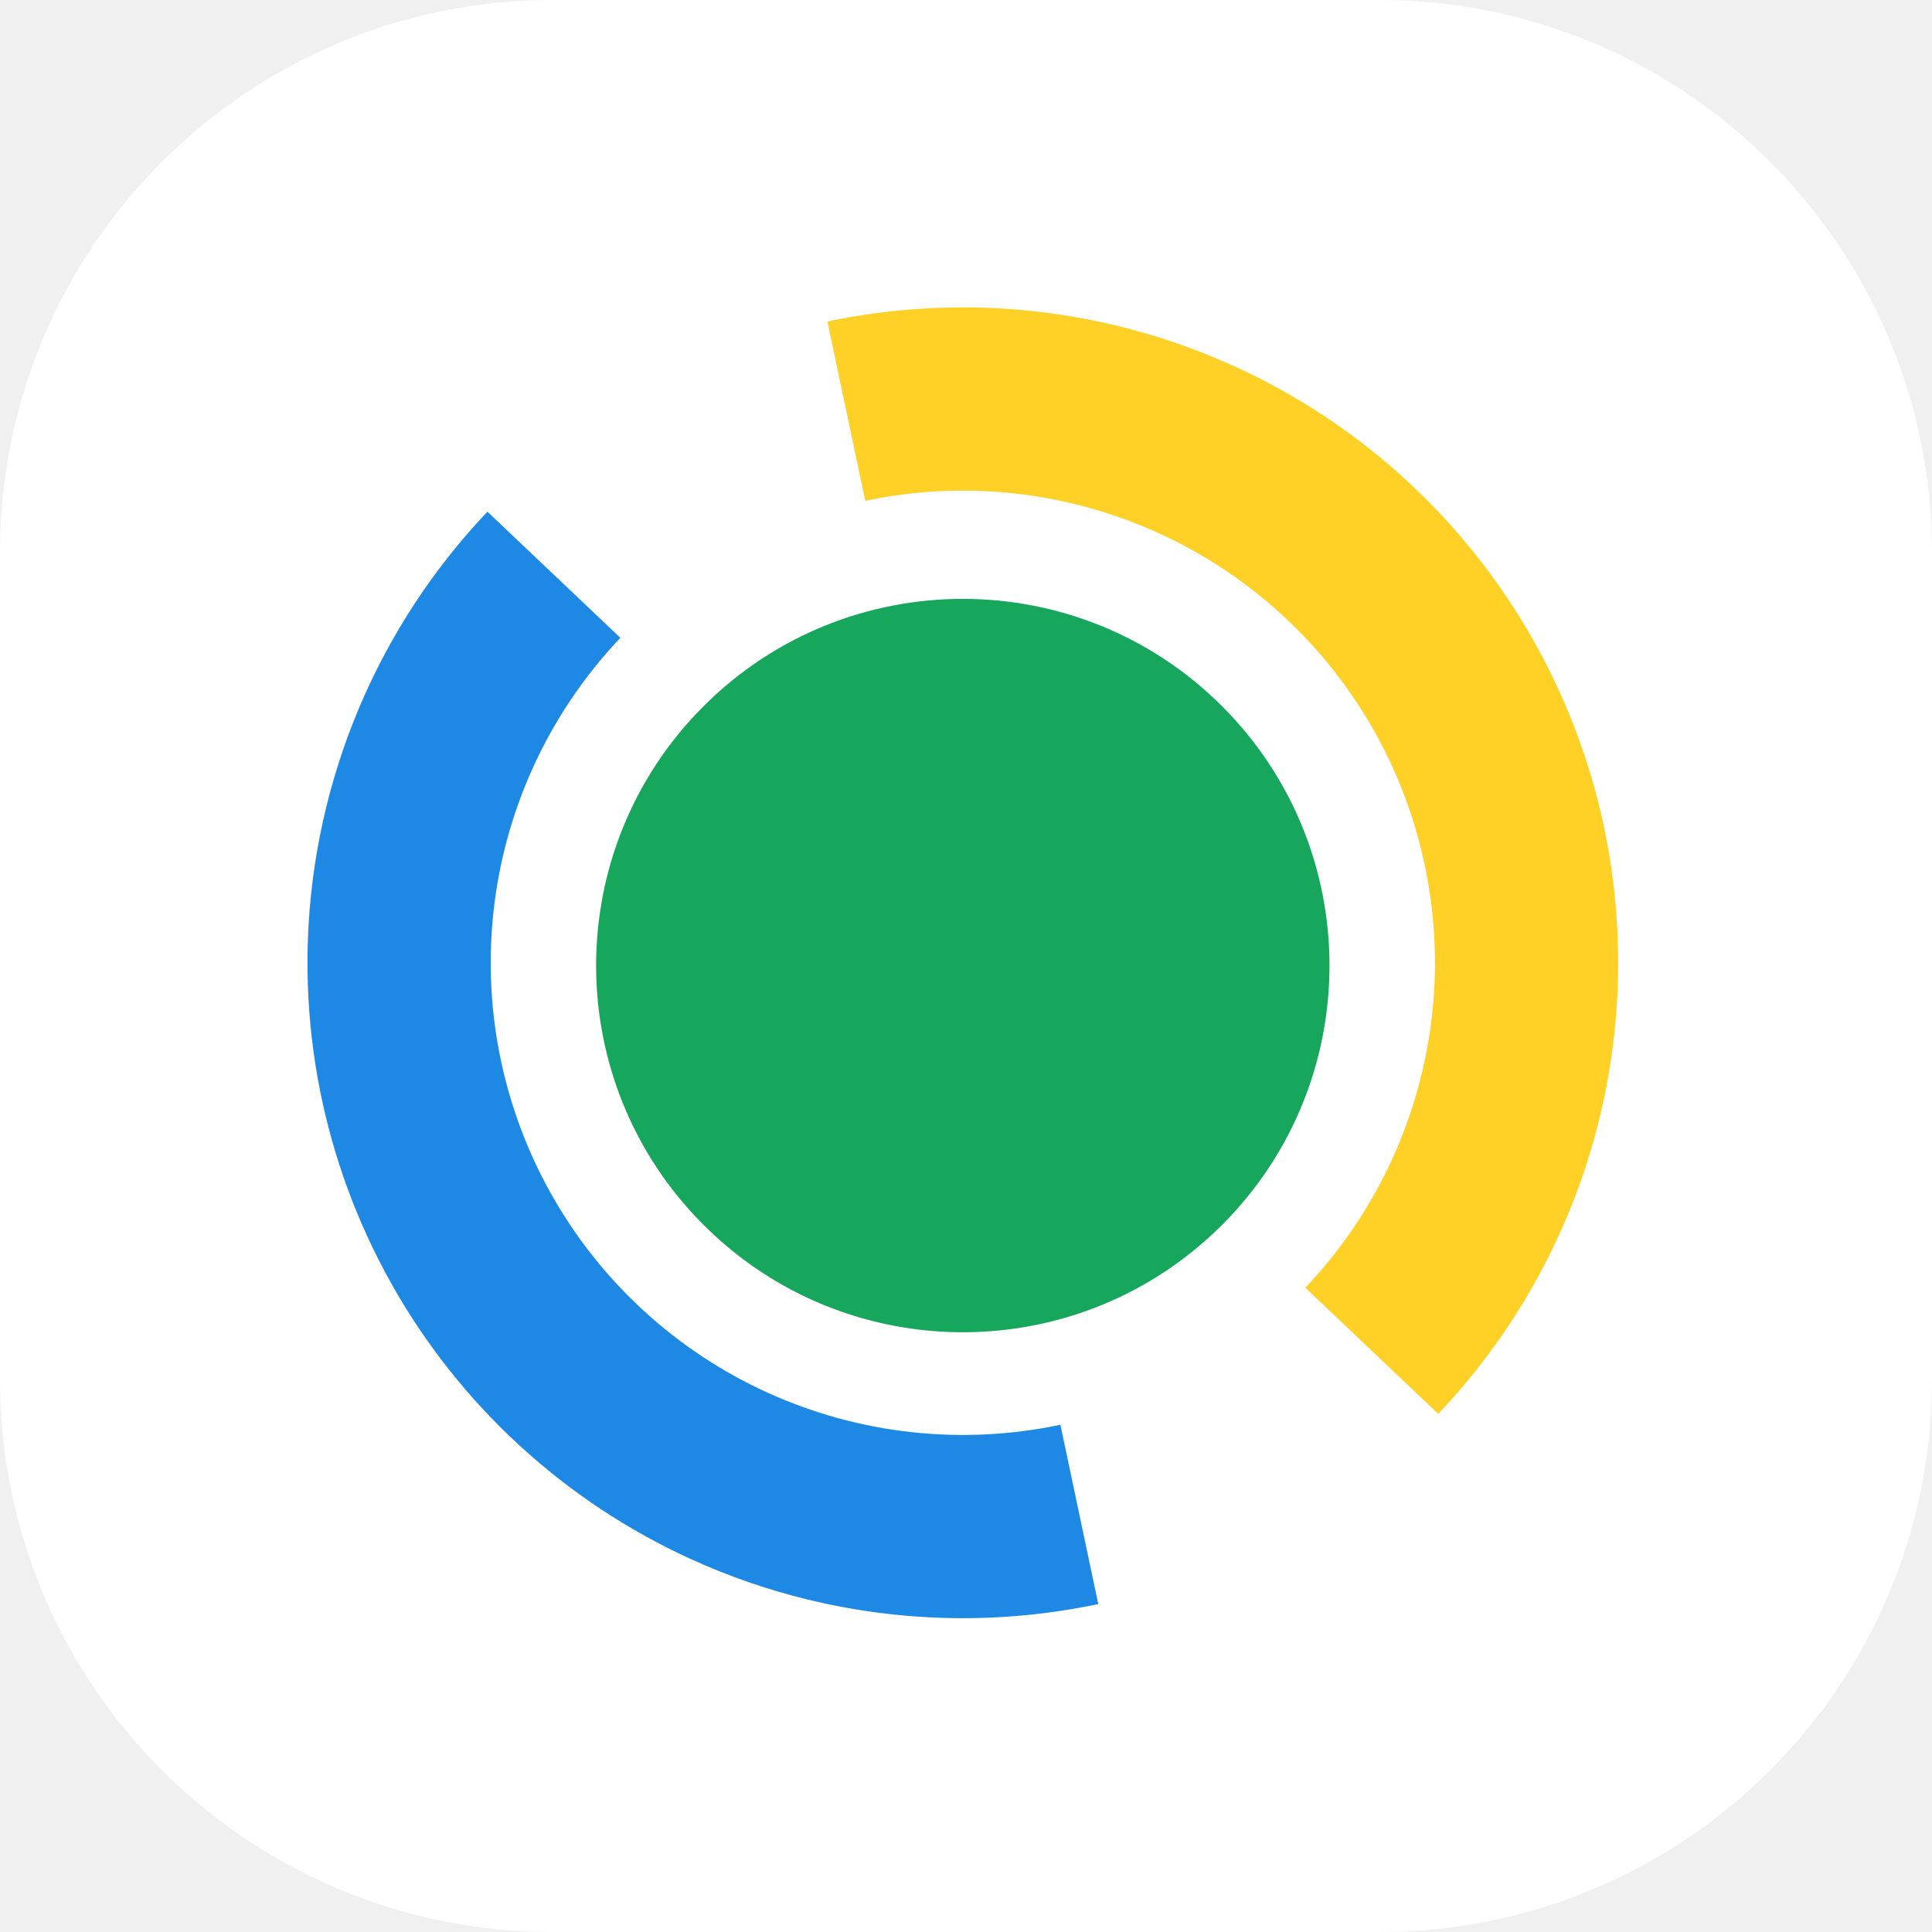
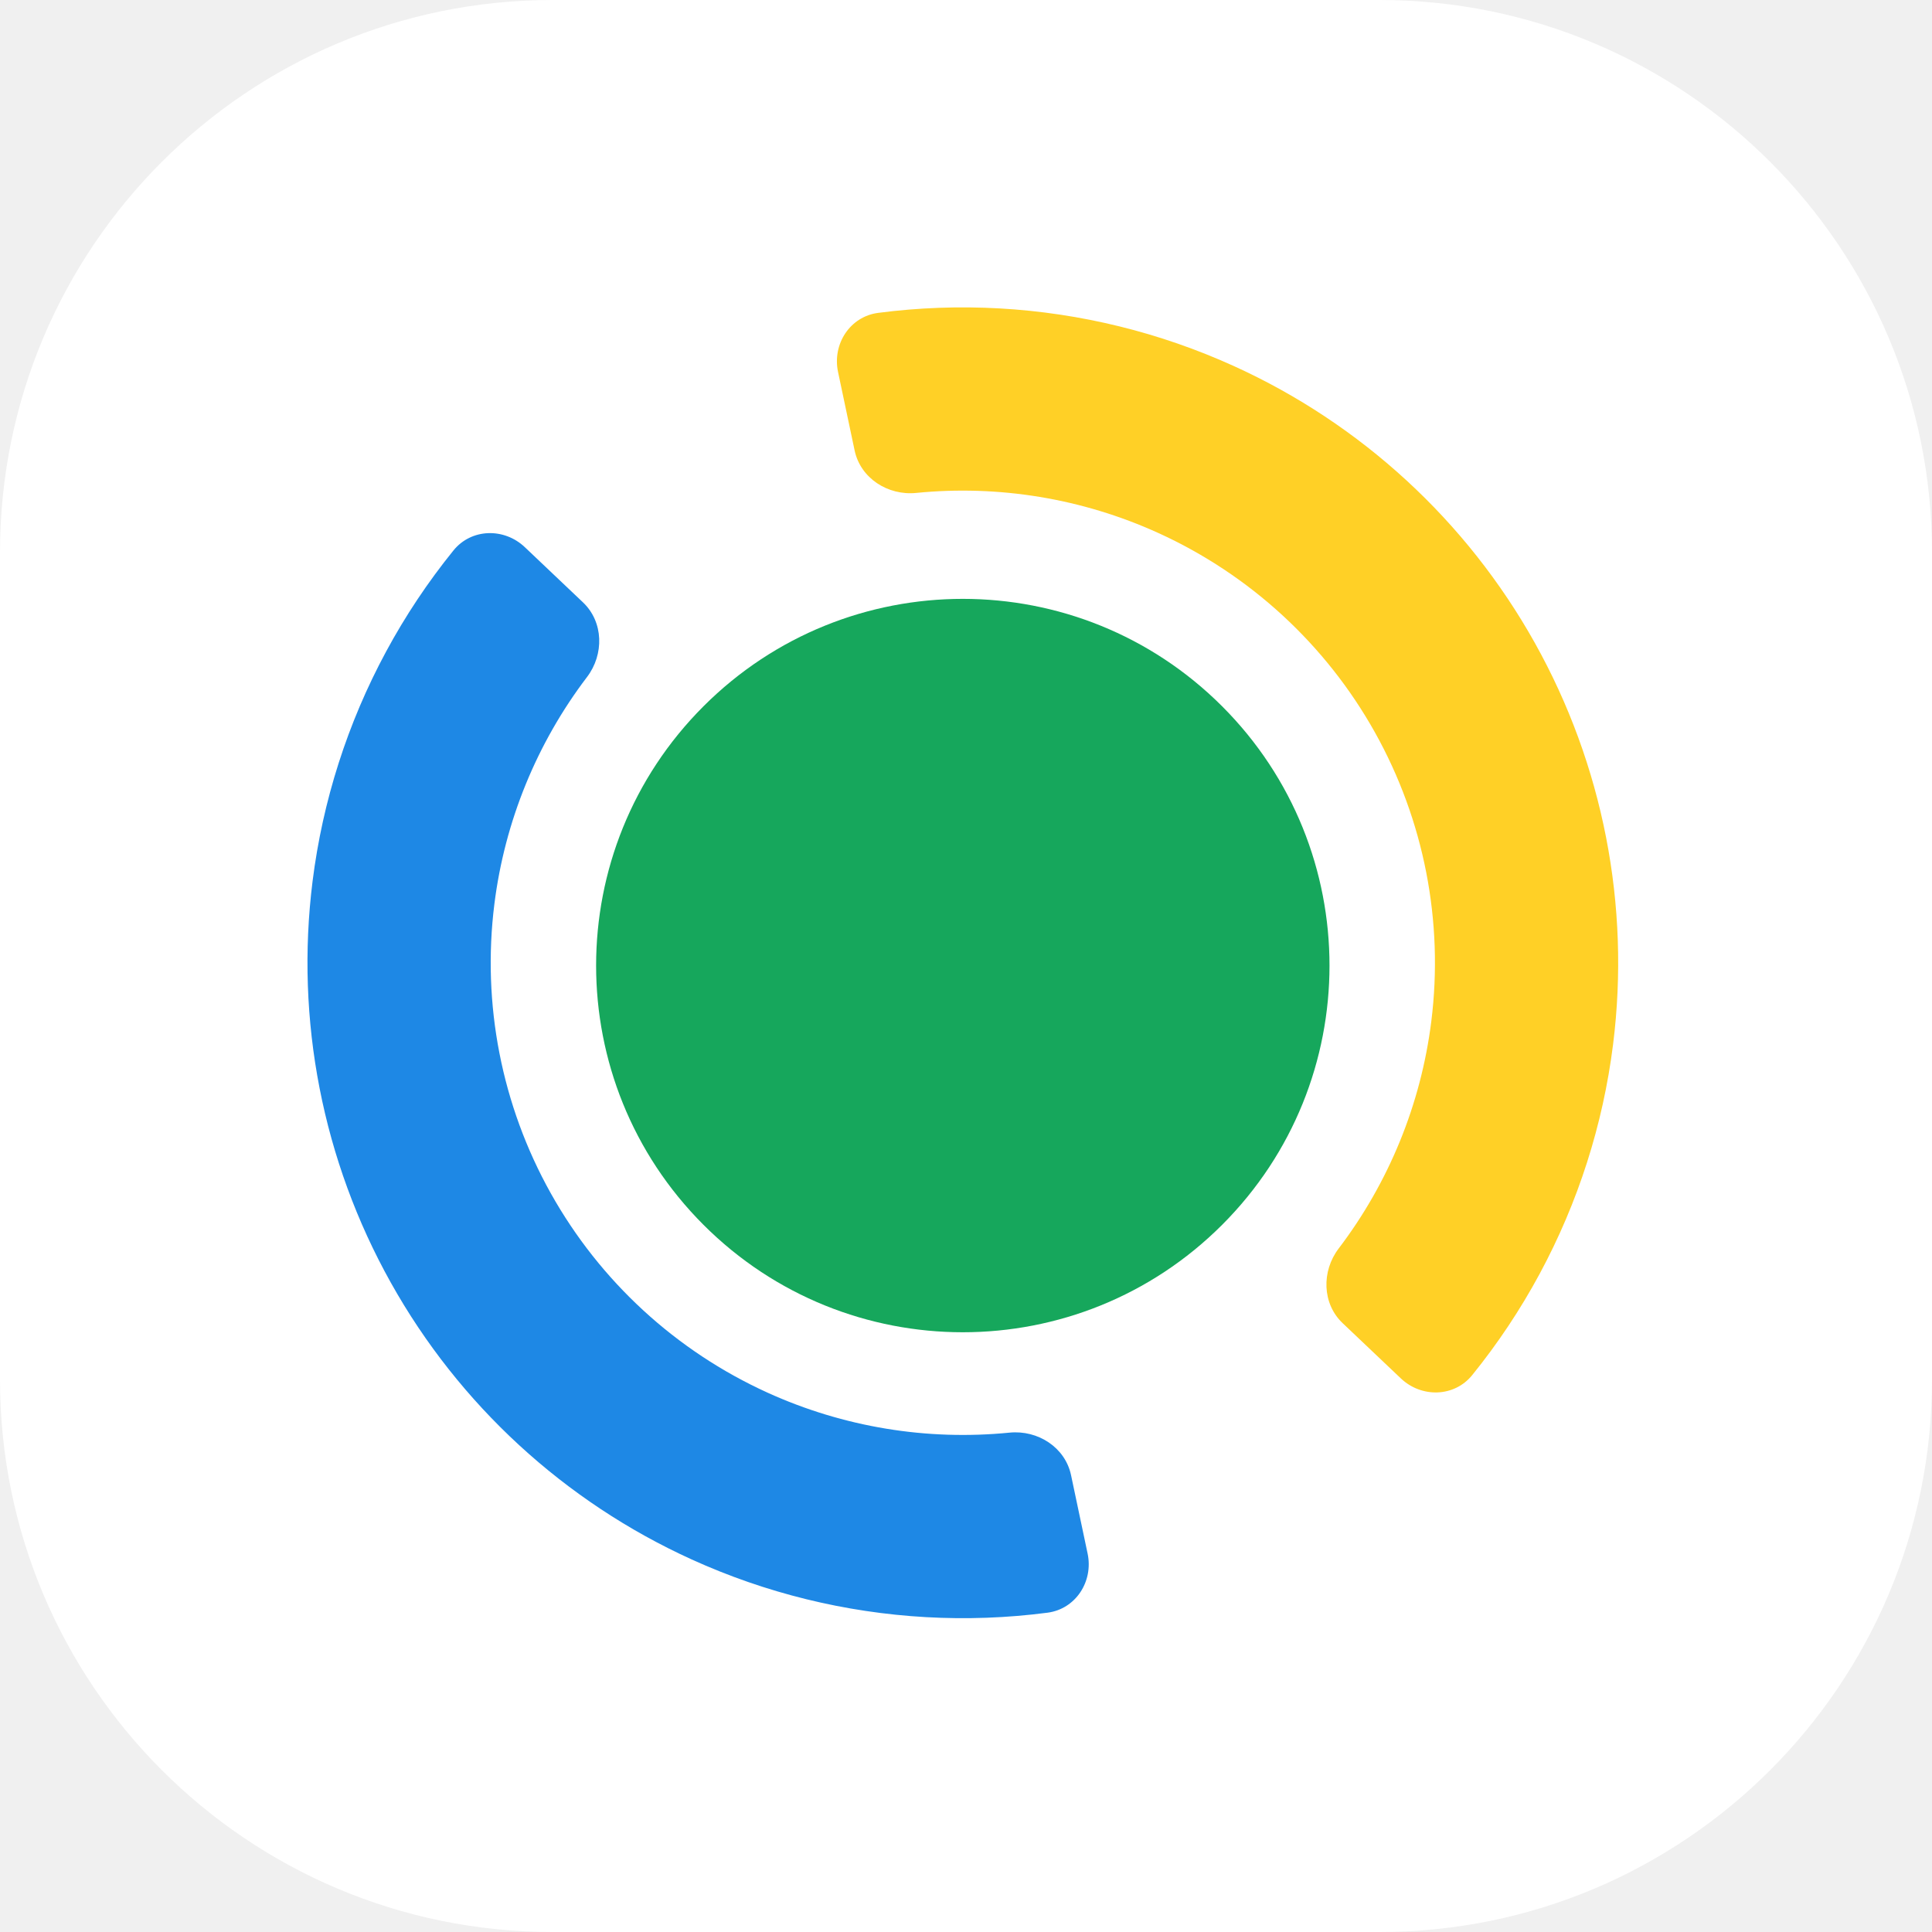
<svg xmlns="http://www.w3.org/2000/svg" width="300" height="300" viewBox="0 0 300 300" fill="none">
  <path d="M0 85.8C0 38.414 38.414 0 85.8 0H214.2C261.586 0 300 38.414 300 85.8V214.2C300 261.586 261.586 300 214.2 300H85.8C38.414 300 0 261.586 0 214.2V85.8Z" fill="white" />
  <path d="M189.768 109.668C212.004 131.905 212.004 167.958 189.768 190.195C167.531 212.432 131.478 212.432 109.241 190.195C87.004 167.958 87.004 131.905 109.241 109.668C131.478 87.432 167.531 87.432 189.768 109.668Z" fill="#16A75C" />
-   <path fill-rule="evenodd" clip-rule="evenodd" d="M164.659 221.236C149.359 224.467 133.426 222.721 119.189 216.254C104.951 209.786 93.155 198.935 85.522 185.287C77.89 171.638 74.822 155.906 76.766 140.39C78.71 124.873 85.565 110.385 96.328 99.041L75.689 79.457C65.093 90.623 57.227 103.984 52.585 118.493C50.681 124.444 49.319 130.588 48.534 136.853C45.836 158.391 50.094 180.228 60.689 199.174C71.283 218.119 87.658 233.181 107.421 242.159C113.169 244.77 119.117 246.827 125.184 248.32C139.975 251.962 155.478 252.255 170.538 249.075L164.659 221.236Z" fill="#1E88E5" />
-   <path fill-rule="evenodd" clip-rule="evenodd" d="M134.356 77.765C149.656 74.534 165.589 76.279 179.827 82.747C194.064 89.215 205.861 100.066 213.493 113.714C221.125 127.363 224.194 143.095 222.25 158.611C220.305 174.128 213.451 188.616 202.687 199.96L223.327 219.544C233.922 208.378 241.789 195.017 246.431 180.508C248.335 174.557 249.697 168.413 250.481 162.148C253.18 140.61 248.921 118.773 238.327 99.828C227.732 80.882 211.358 65.82 191.595 56.842C185.846 54.231 179.899 52.174 173.832 50.681C159.04 47.039 143.538 46.746 128.477 49.926L134.356 77.765Z" fill="#FFD026" />
+   <path fill-rule="evenodd" clip-rule="evenodd" d="M166.312 229.063C165.4 224.741 161.154 222.023 156.757 222.459C143.953 223.731 130.989 221.614 119.189 216.254C104.951 209.786 93.155 198.935 85.522 185.287C77.89 171.638 74.822 155.906 76.766 140.39C78.377 127.53 83.362 115.376 91.149 105.133C93.823 101.616 93.73 96.576 90.525 93.535L81.492 84.963C78.287 81.922 73.196 82.037 70.415 85.471C62.457 95.301 56.42 106.505 52.585 118.493C50.681 124.444 49.319 130.588 48.534 136.853C45.836 158.391 50.094 180.228 60.689 199.174C71.283 218.119 87.658 233.181 107.421 242.159C113.169 244.77 119.117 246.827 125.184 248.32C137.405 251.329 150.112 252.052 162.654 250.419C167.035 249.848 169.798 245.57 168.885 241.247L166.312 229.063Z" fill="#1E88E5" />
+   <path fill-rule="evenodd" clip-rule="evenodd" d="M132.703 69.938C133.616 74.26 137.862 76.978 142.258 76.542C155.062 75.27 168.027 77.387 179.827 82.747C194.064 89.215 205.861 100.066 213.493 113.714C221.125 127.363 224.194 143.095 222.25 158.611C220.638 171.471 215.654 183.625 207.867 193.868C205.193 197.385 205.285 202.425 208.49 205.466L217.524 214.038C220.729 217.079 225.82 216.964 228.6 213.53C236.559 203.7 242.595 192.496 246.431 180.508C248.335 174.557 249.697 168.413 250.481 162.148C253.18 140.61 248.921 118.773 238.327 99.828C227.732 80.882 211.358 65.82 191.595 56.842C185.846 54.231 179.899 52.174 173.832 50.681C161.61 47.672 148.904 46.949 136.362 48.582C131.98 49.153 129.217 53.431 130.13 57.754L132.703 69.938Z" fill="#FFD026" />
</svg>
